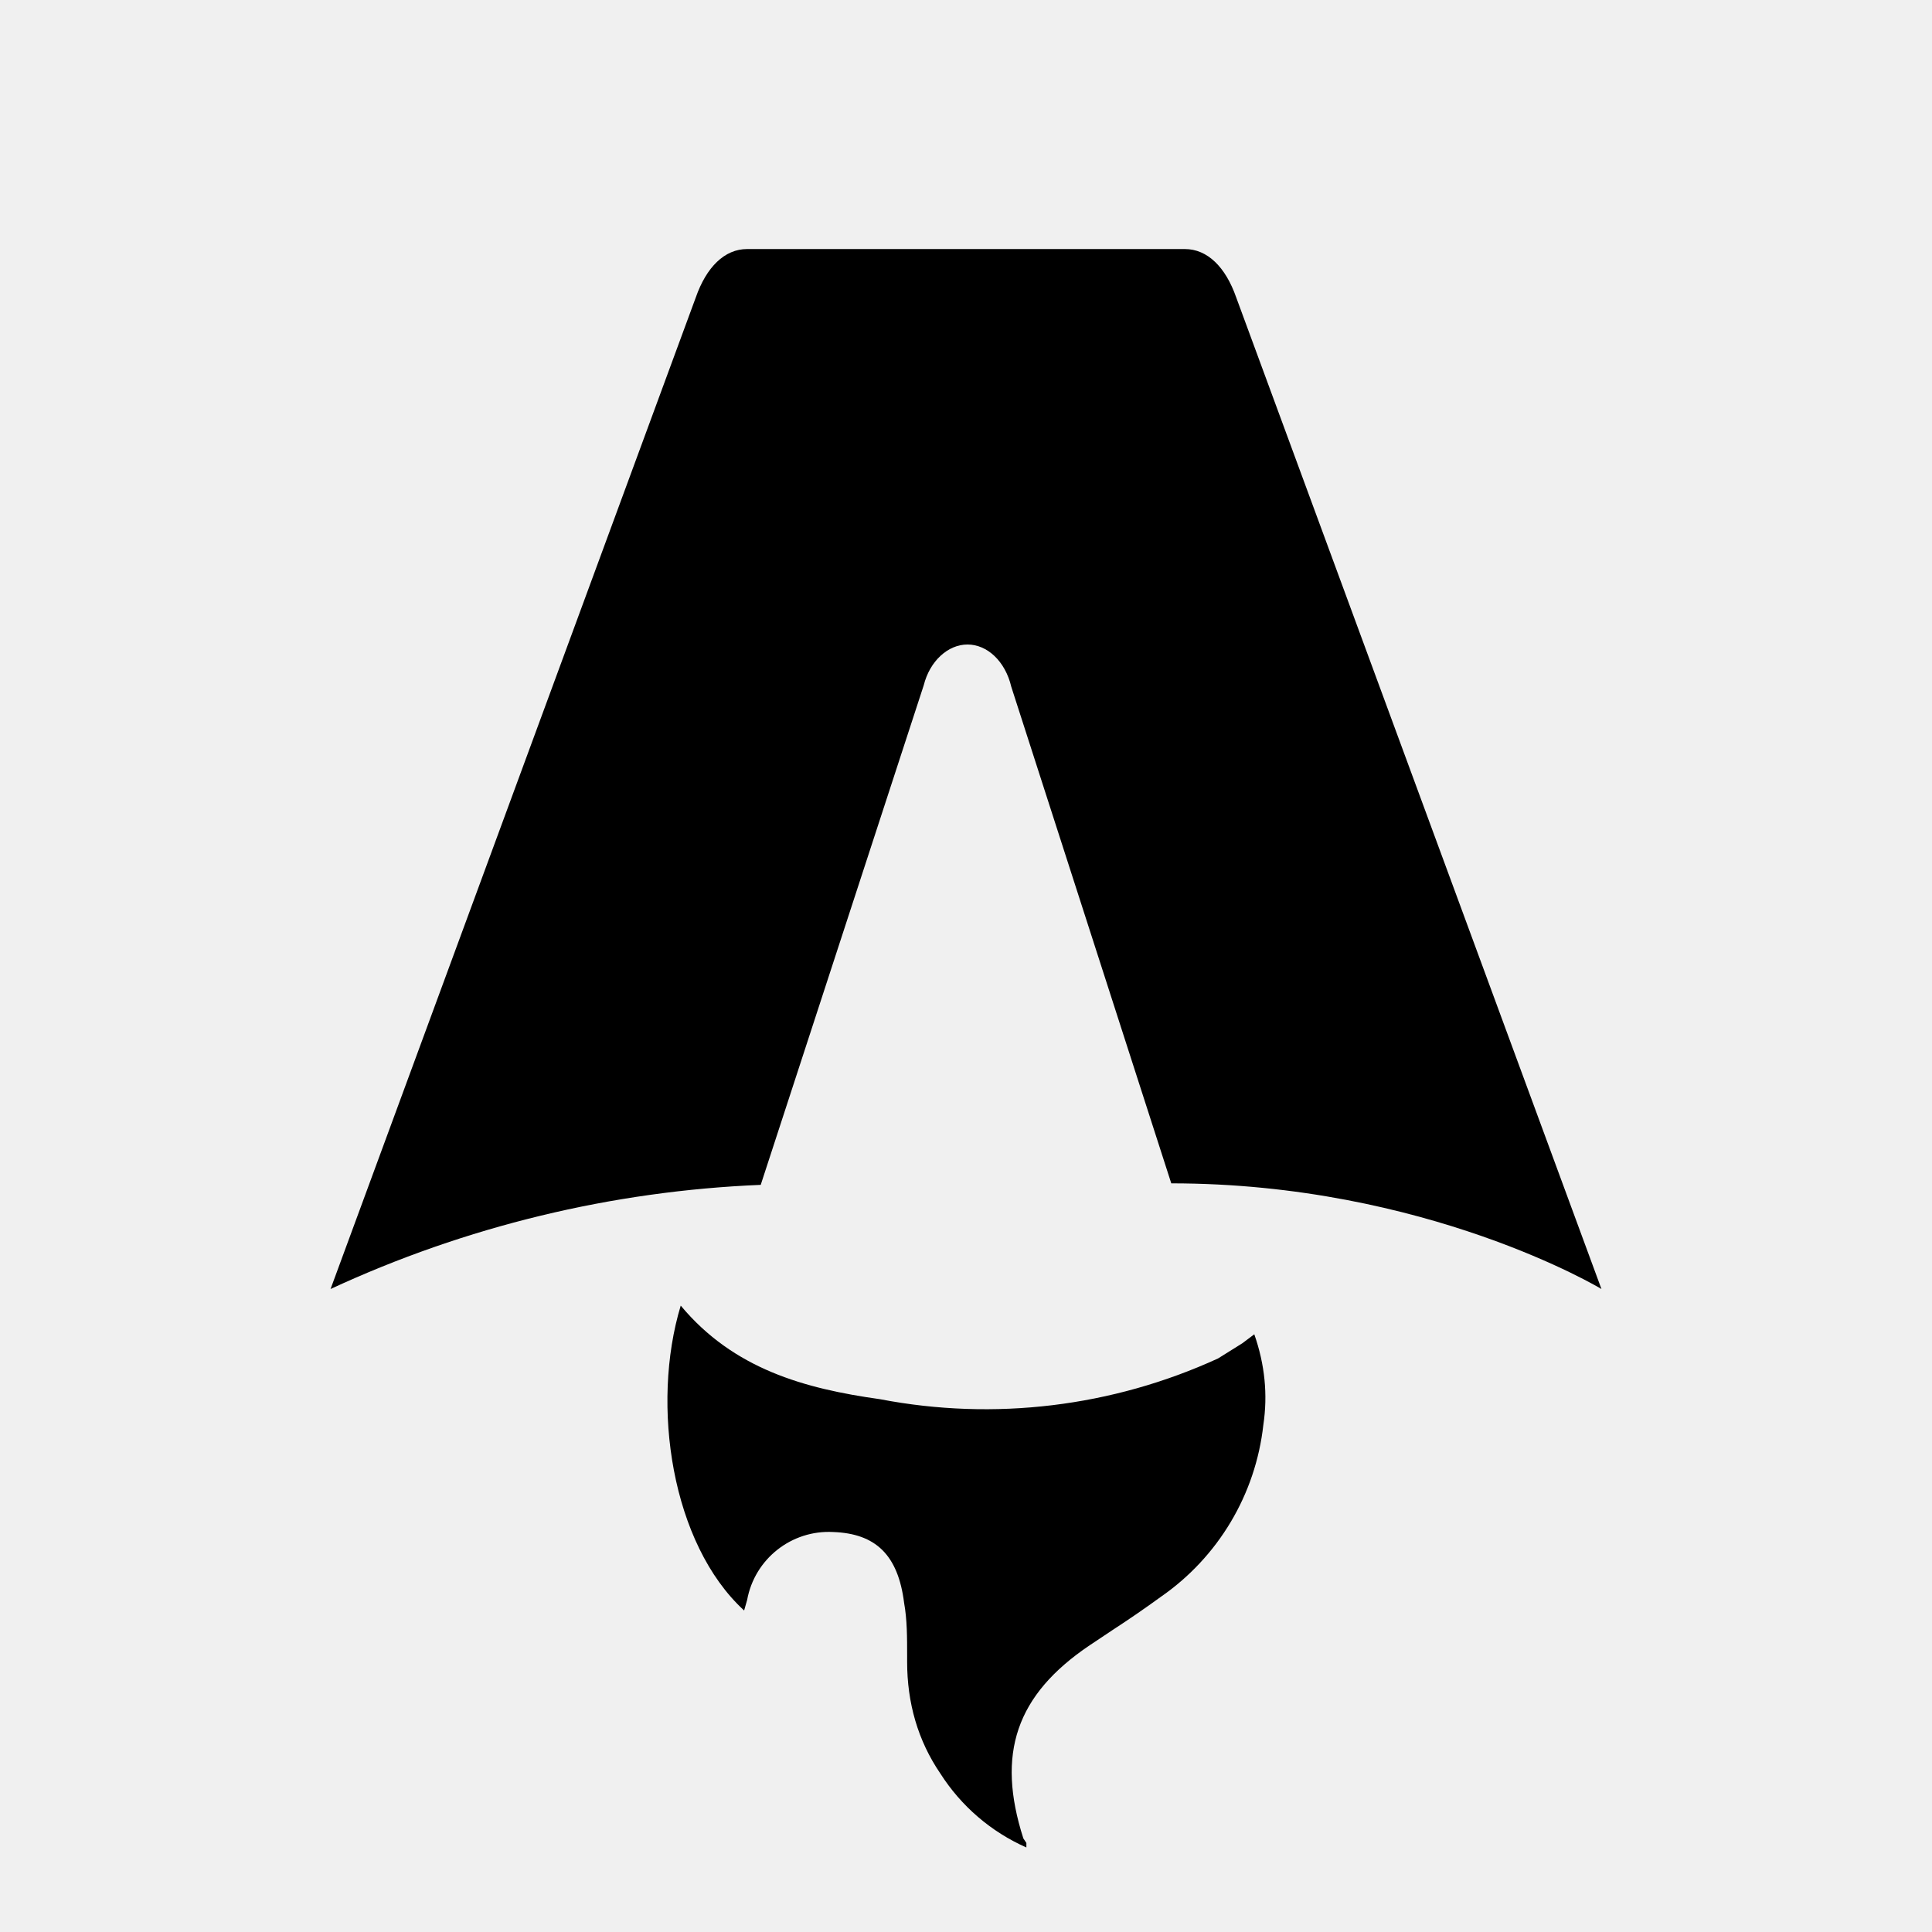
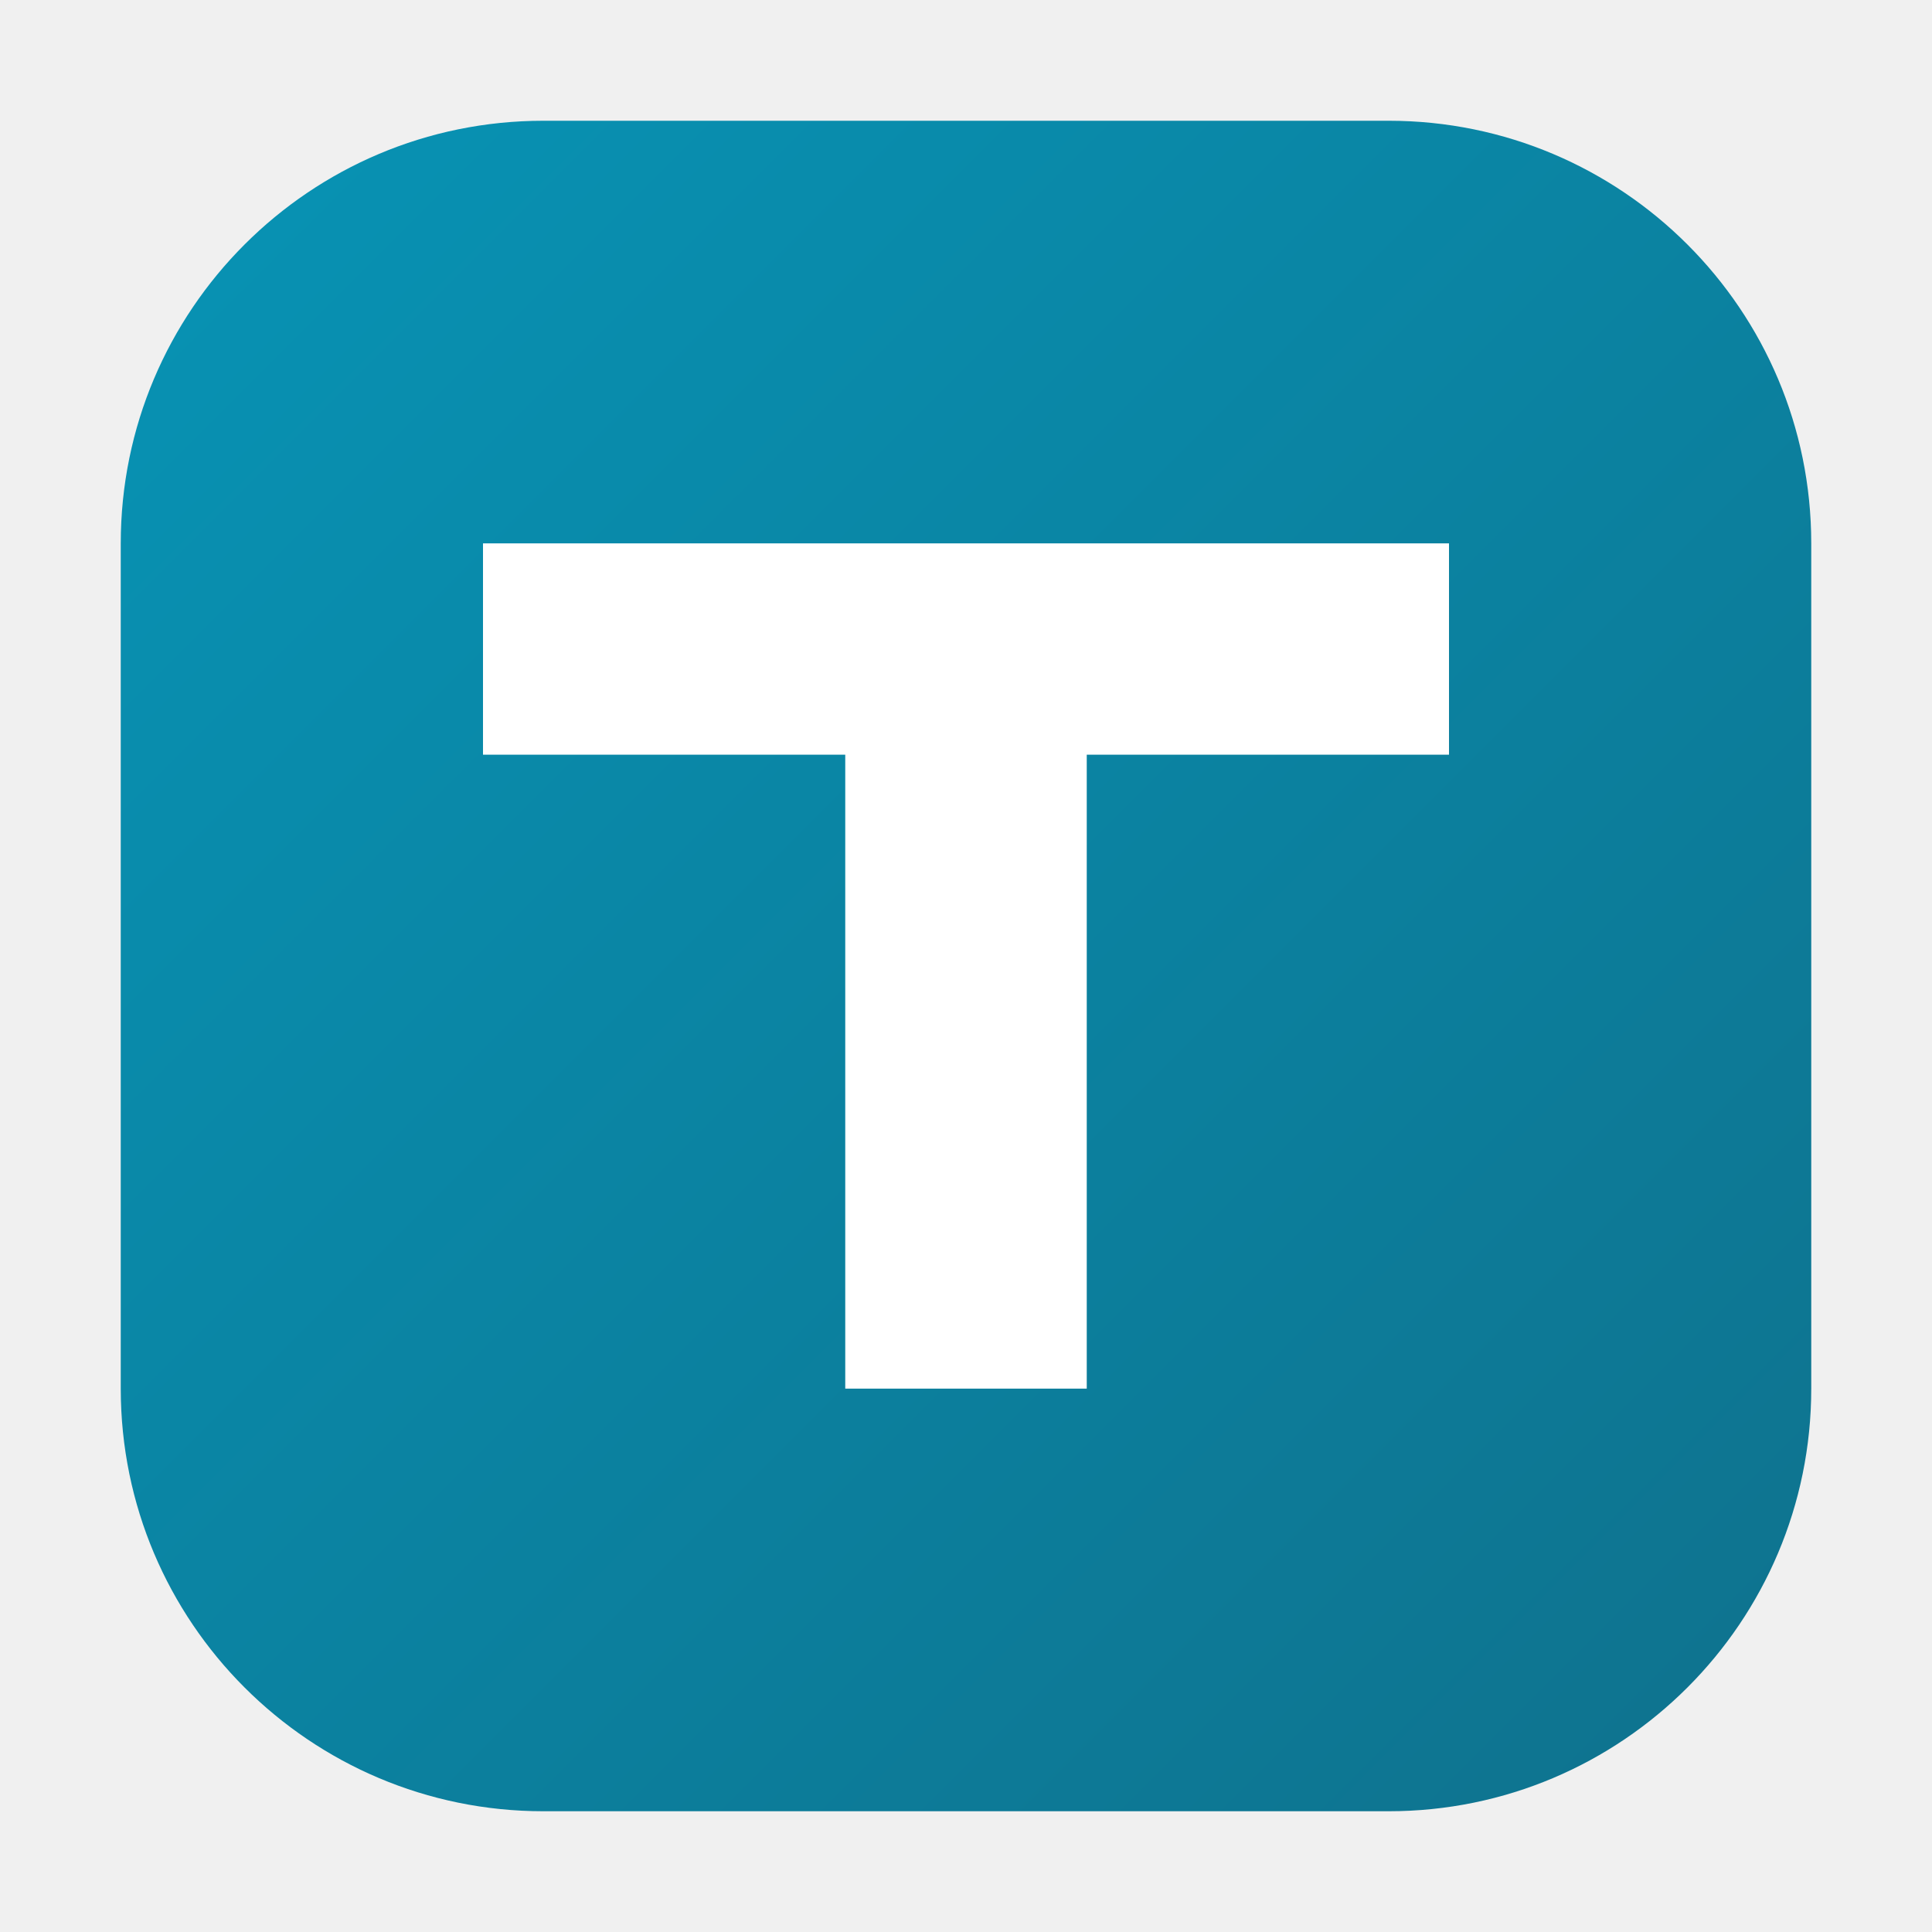
- <svg xmlns="http://www.w3.org/2000/svg" fill="none" viewBox="0 0 128 128">
-   <path d="M50.4 78.5a75.1 75.1 0 0 0-28.5 6.9l24.2-65.7c.7-2 1.9-3.2 3.4-3.2h29c1.5 0 2.7 1.2 3.4 3.2l24.2 65.7s-11.6-7-28.5-7L67 45.5c-.4-1.7-1.6-2.8-2.9-2.8-1.3 0-2.5 1.1-2.9 2.7L50.4 78.5Zm-1.1 28.2Zm-4.2-20.2c-2 6.6-.6 15.8 4.2 20.2a17.5 17.5 0 0 1 .2-.7 5.5 5.5 0 0 1 5.7-4.5c2.8.1 4.3 1.5 4.7 4.7.2 1.1.2 2.3.2 3.5v.4c0 2.7.7 5.2 2.2 7.4a13 13 0 0 0 5.7 4.9v-.3l-.2-.3c-1.8-5.6-.5-9.5 4.4-12.8l1.5-1a73 73 0 0 0 3.2-2.2 16 16 0 0 0 6.8-11.4c.3-2 .1-4-.6-6l-.8.6-1.6 1a37 37 0 0 1-22.4 2.7c-5-.7-9.7-2-13.2-6.2Z" />
-   <style>
-         path { fill: #000; }
-         @media (prefers-color-scheme: dark) {
-             path { fill: #FFF; }
-         }
-     </style>
+ <svg xmlns="http://www.w3.org/2000/svg" viewBox="0 0 64 64" fill="none">
+   <defs>
+     <linearGradient id="g" x1="8" y1="8" x2="56" y2="56" gradientUnits="userSpaceOnUse">
+       <stop stop-color="#0891B2" />
+       <stop offset="1" stop-color="#0E7490" />
+     </linearGradient>
+   </defs>
+   <rect x="4" y="4" width="56" height="56" rx="14" fill="url(#g)" />
+   <path d="M16 18H48V25H36V46H28V25H16V18Z" fill="white" />
</svg>
